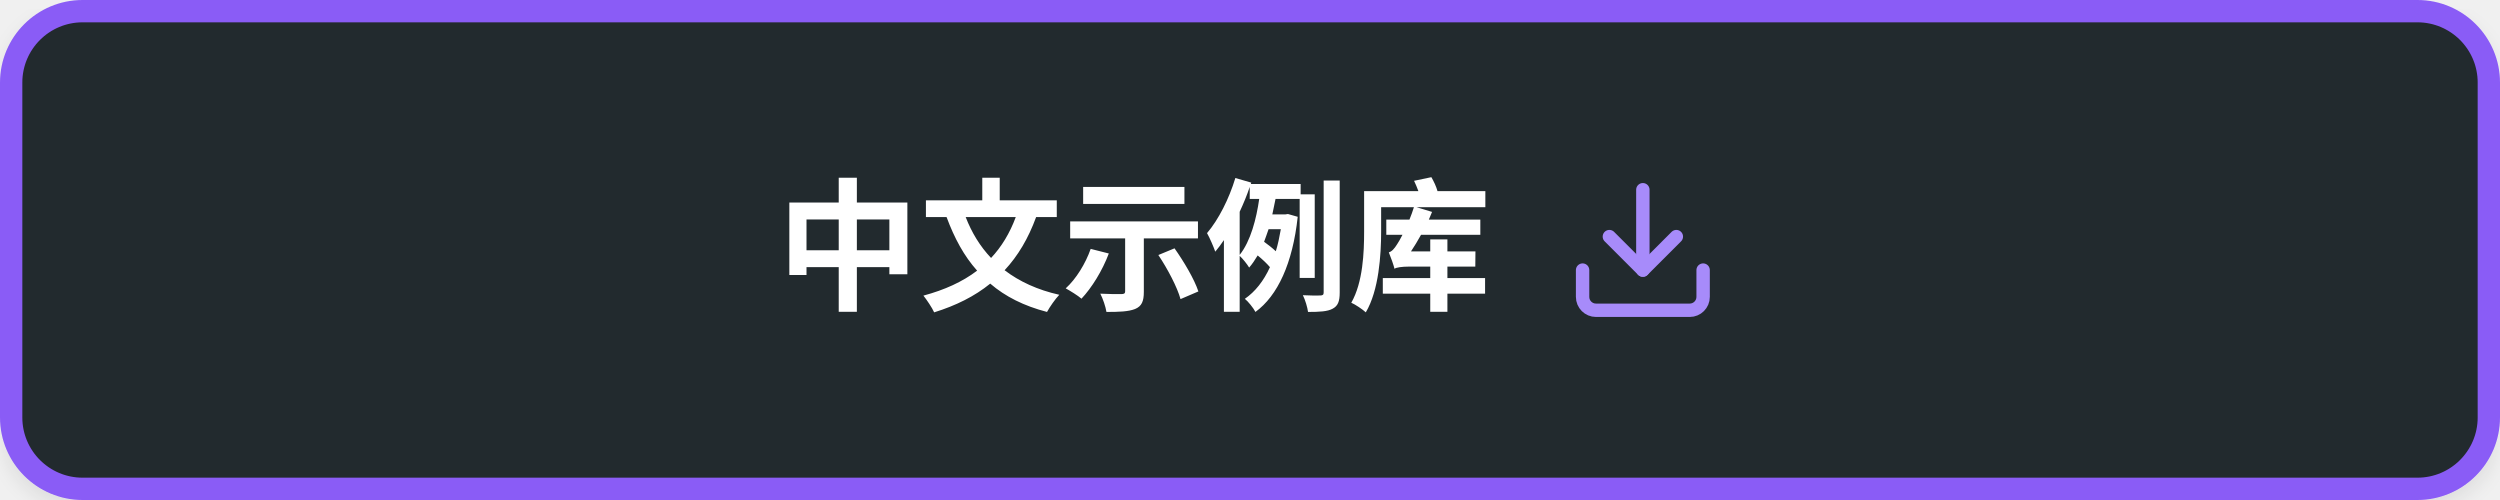
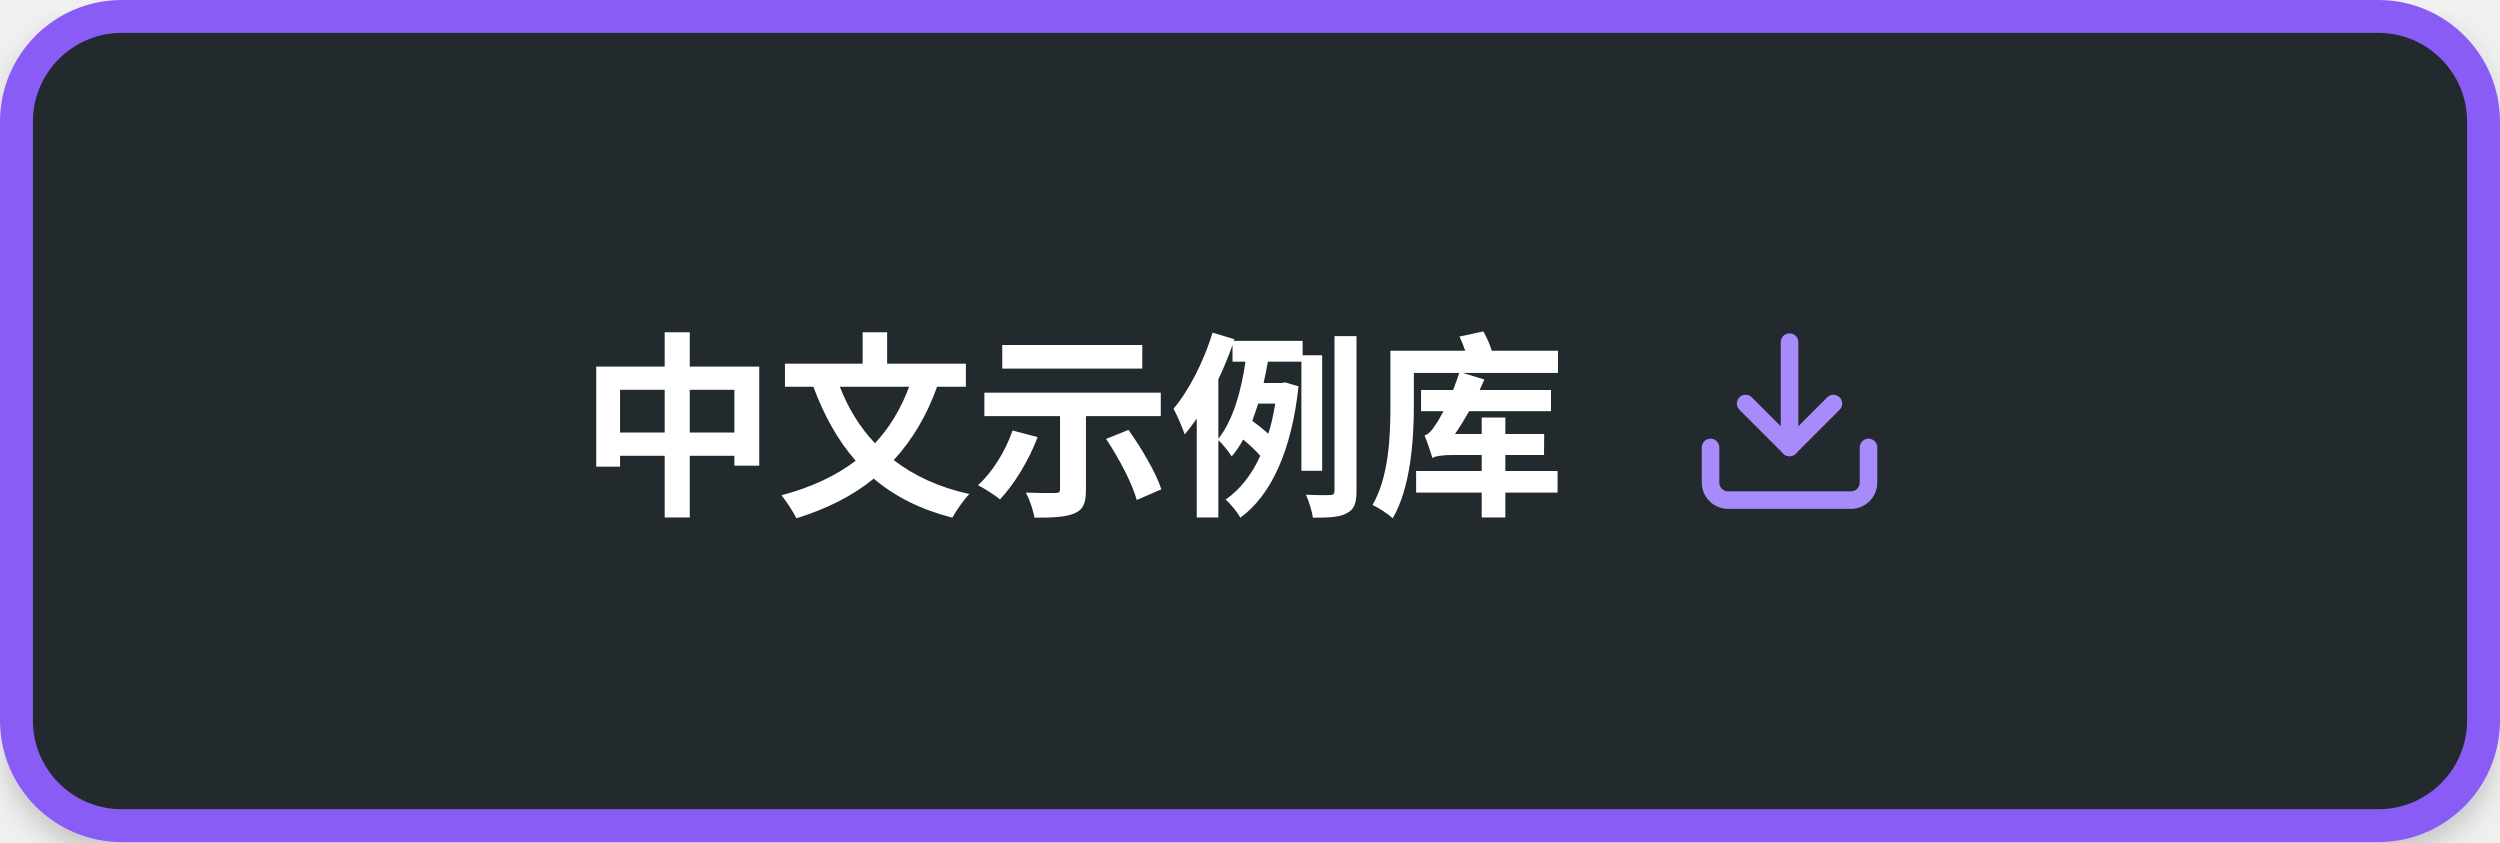
- <svg xmlns="http://www.w3.org/2000/svg" viewBox="0 0 280 56" role="img" aria-label="中文示例库">
+ <svg xmlns="http://www.w3.org/2000/svg" viewBox="0 0 190 64" role="img" aria-label="中文示例库">
  <filter id="s" x="-5%" y="-5%" width="110%" height="120%">
-     <feDropShadow dx="0" dy="1" stdDeviation="1" flood-color="#1f2328" flood-opacity="0.08" />
+     <feDropShadow dx="0" dy="1" stdDeviation="1" flood-color="#000000" flood-opacity="0.18" />
  </filter>
-   <rect x="1.25" y="1.25" width="277.5" height="53.5" rx="8" fill="#24292f" stroke="#8a5cf6" stroke-width="2.5" filter="url(#s)" />
-   <text x="87" y="33.5" font-family="-apple-system,BlinkMacSystemFont,'Segoe UI',sans-serif" font-size="16" font-weight="600" fill="#ffffff">中文示例库</text>
-   <g transform="translate(175 19) scale(0.75)" fill="none" stroke="#a78bfa" stroke-width="2" stroke-linecap="round" stroke-linejoin="round">
+   <rect x="1.25" y="1.25" width="187.5" height="61.5" rx="8" fill="#24292f" stroke="#8a5cf6" stroke-width="2.5" filter="url(#s)" />
+   <text x="44" y="38" font-family="-apple-system,BlinkMacSystemFont,'Segoe UI',sans-serif" font-size="15" font-weight="600" fill="#ffffff">中文示例库</text>
+   <g transform="translate(128 24) scale(0.667)" fill="none" stroke="#a78bfa" stroke-width="2" stroke-linecap="round" stroke-linejoin="round">
    <path d="M21 15v4a2 2 0 0 1-2 2H5a2 2 0 0 1-2-2v-4" />
    <polyline points="7 10 12 15 17 10" />
    <line x1="12" x2="12" y1="15" y2="3" />
  </g>
</svg>
